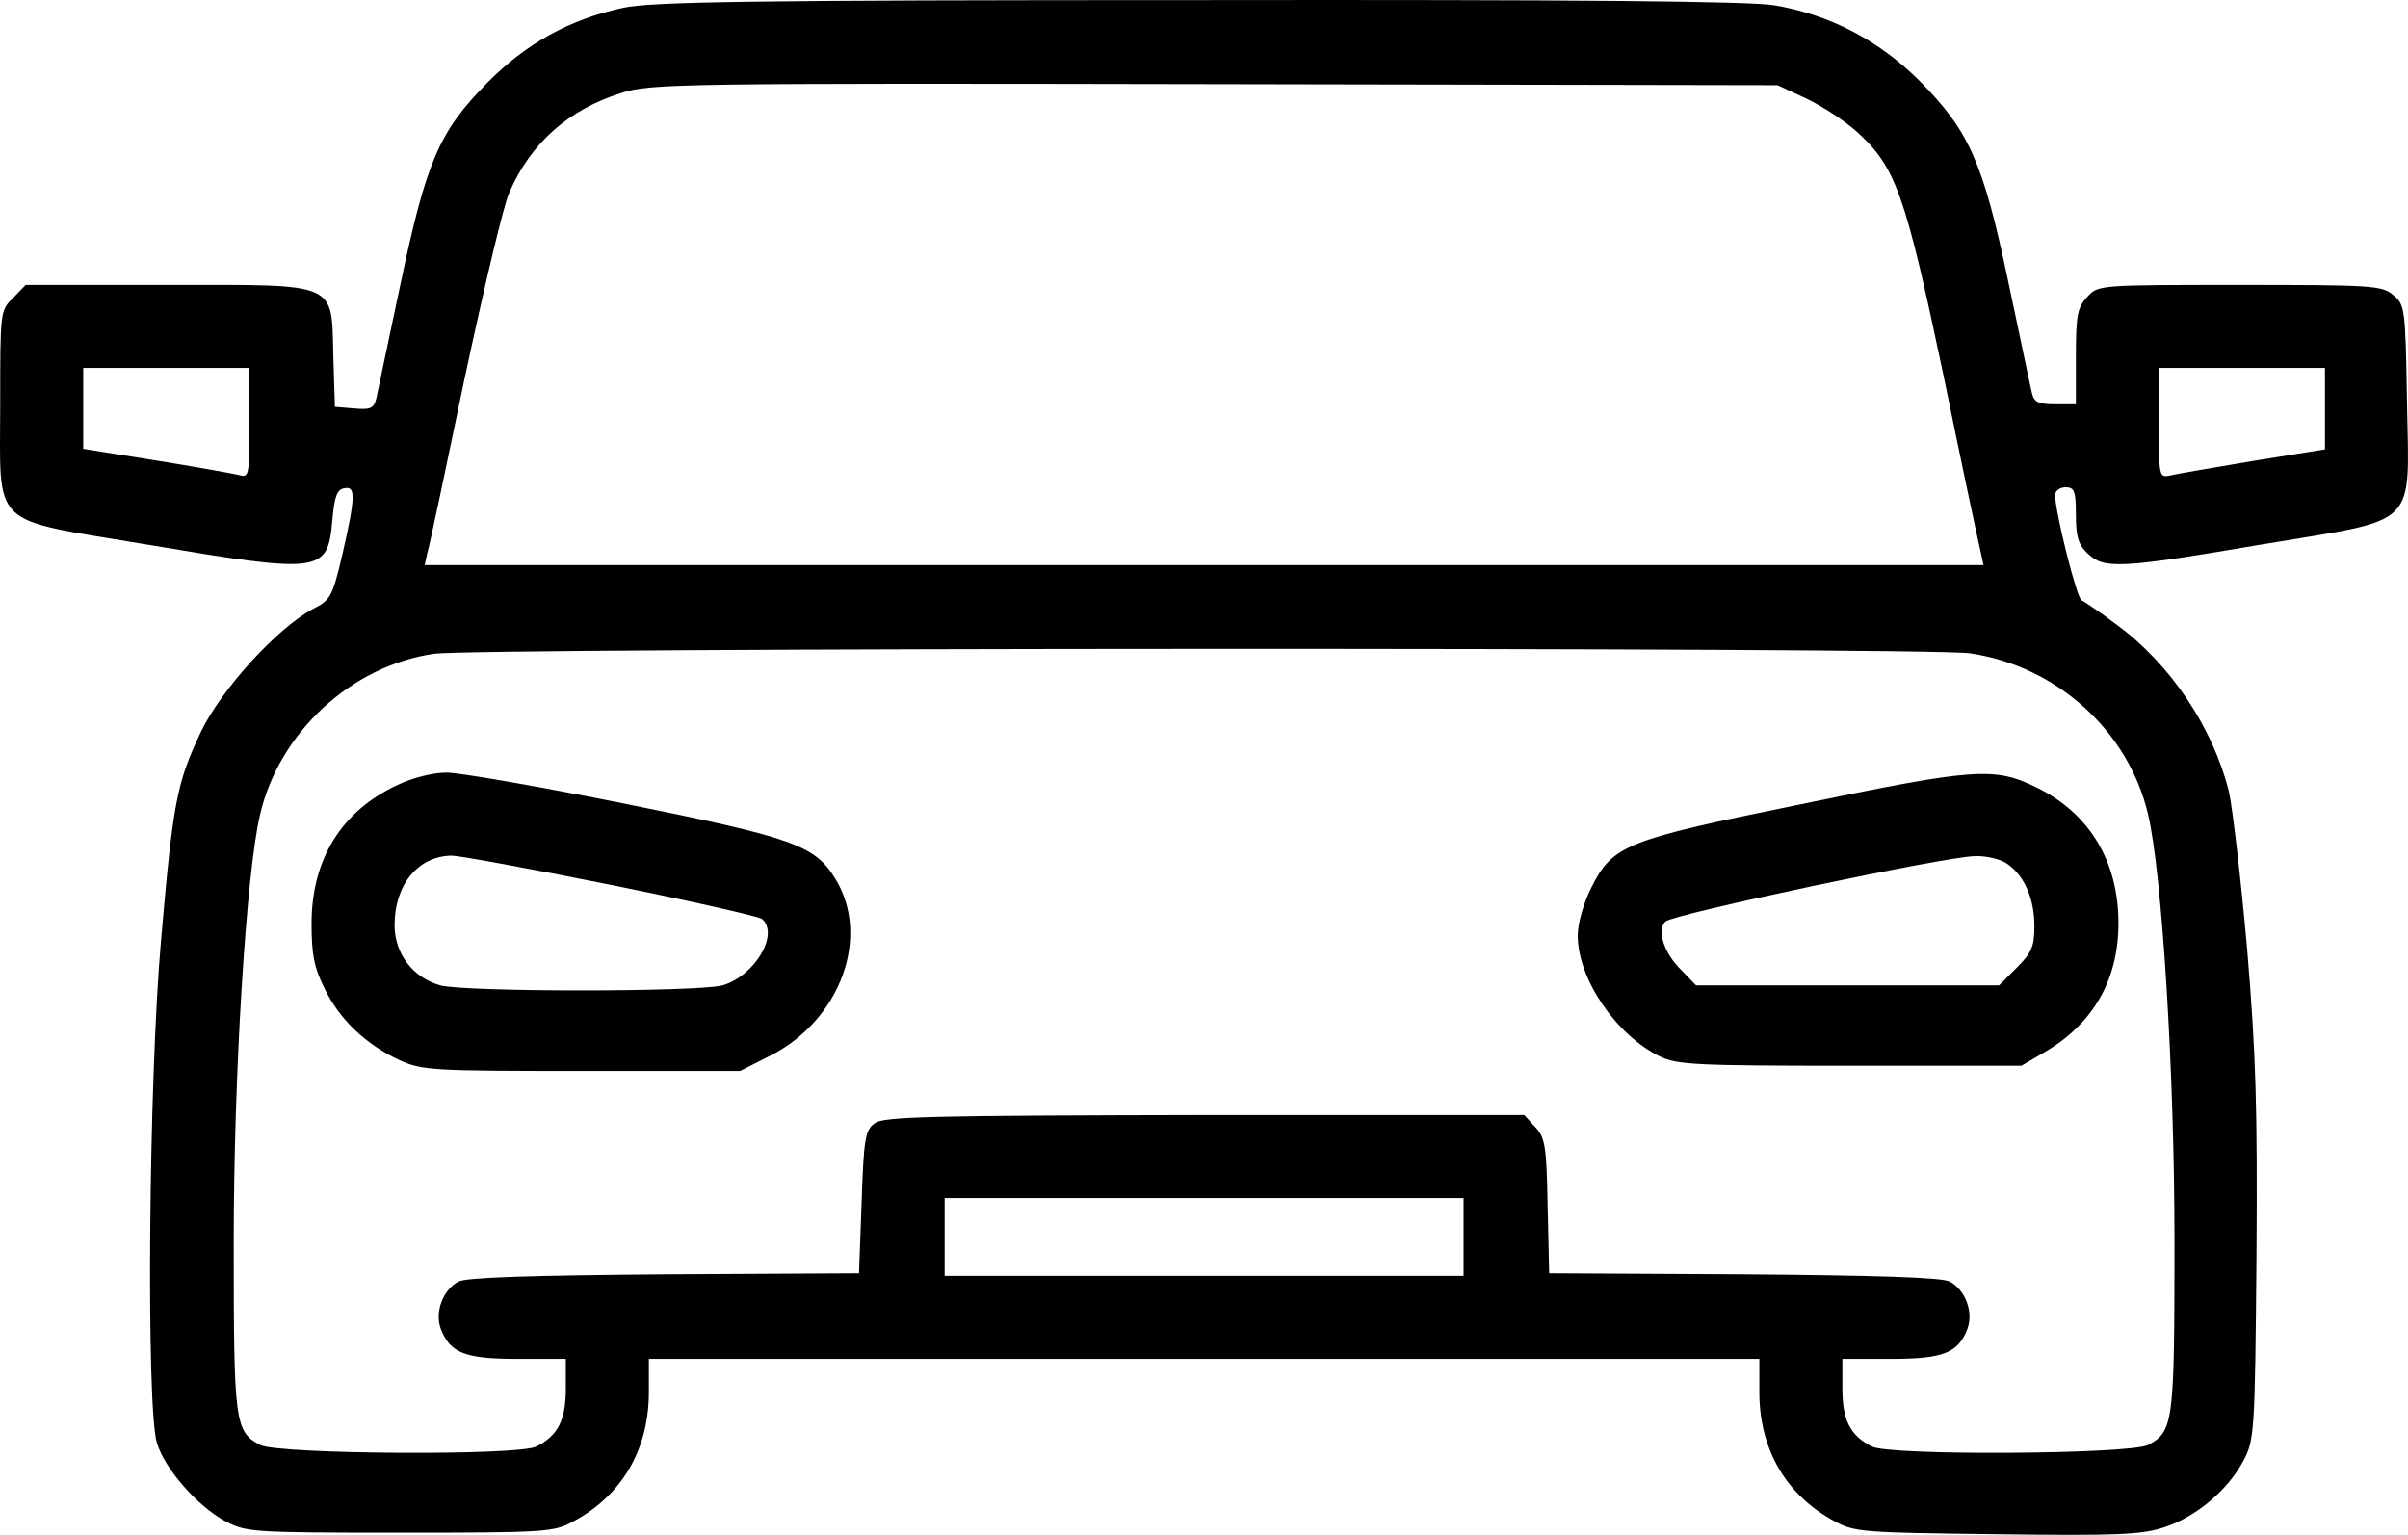
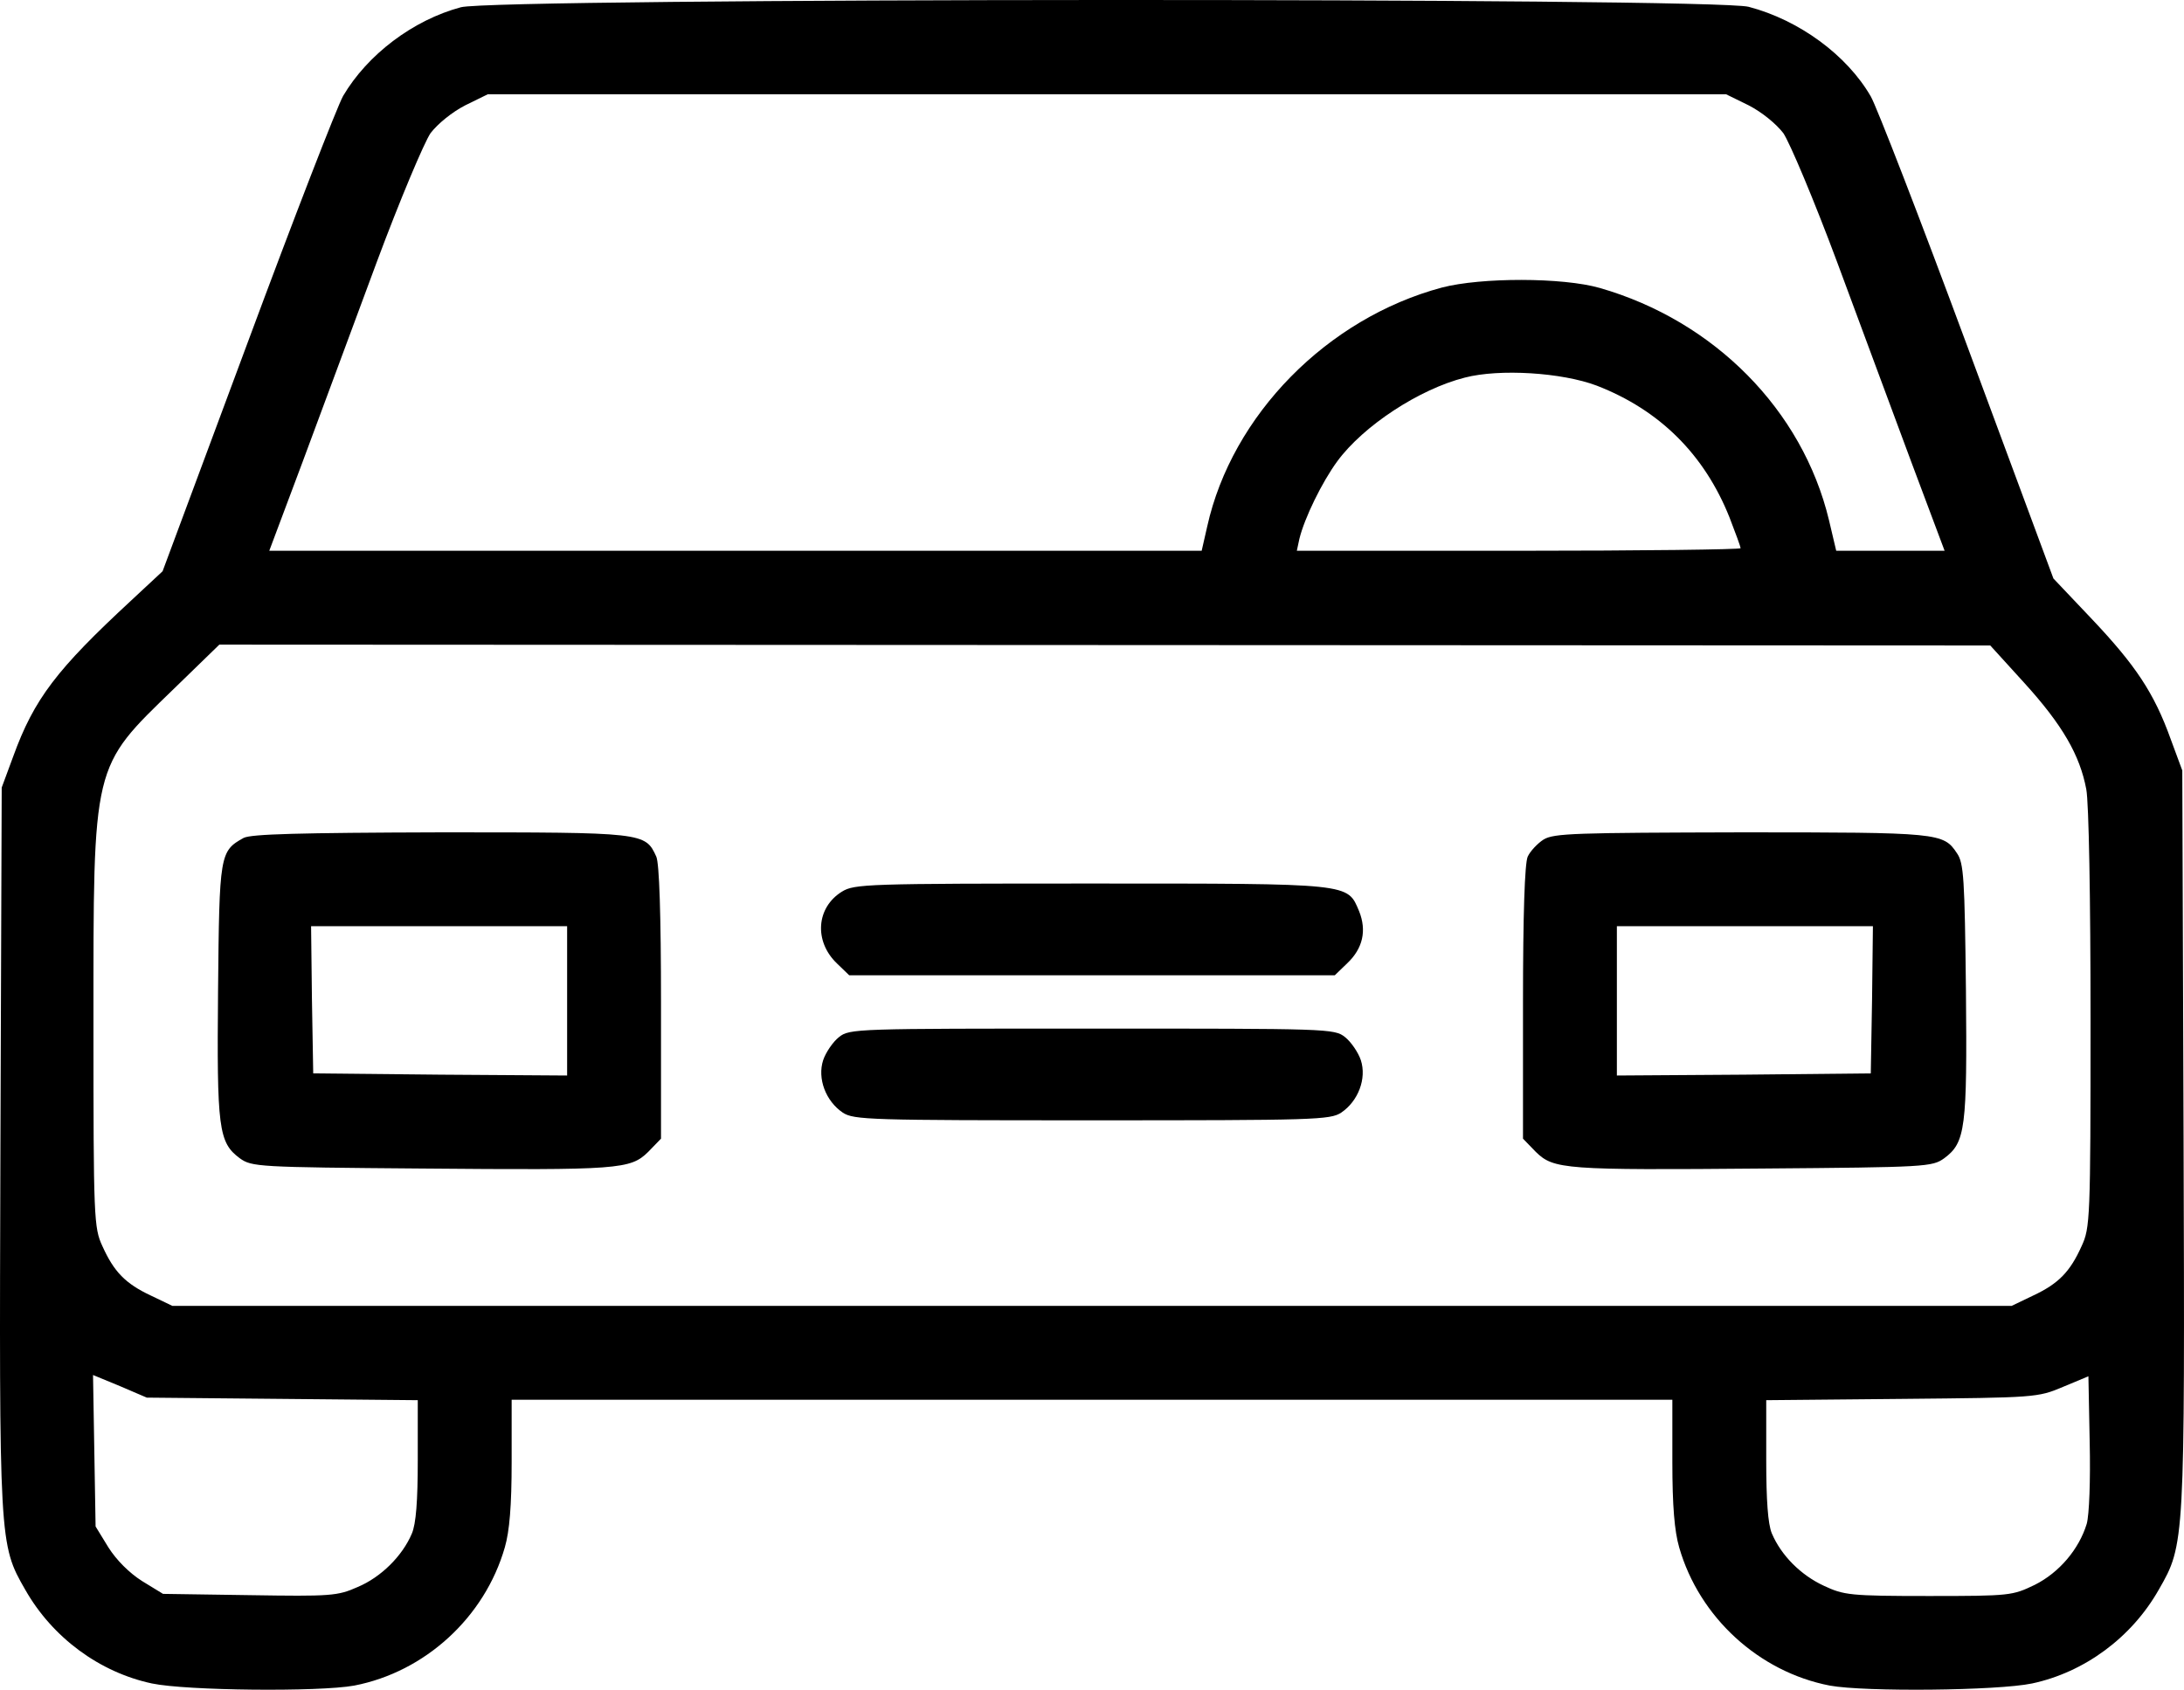
- <svg xmlns="http://www.w3.org/2000/svg" version="1.0" preserveAspectRatio="xMidYMid meet" viewBox="23.96 108.08 464.04 295.84">
+ <svg xmlns="http://www.w3.org/2000/svg" version="1.0" preserveAspectRatio="xMidYMid meet" viewBox="0.1 57.9 511.8 396.07">
  <g transform="translate(0,512) scale(0.1,-0.1)" stroke="none">
-     <path d="M1440 4024 c-102 -22 -186 -68 -261 -144 -94 -95 -118 -153 -168 -390 -23 -107 -43 -205 -46 -218 -5 -20 -11 -23 -43 -20 l-37 3 -3 95 c-4 148 14 140 -319 140 l-274 0 -24 -25 c-25 -24 -25 -26 -25 -204 0 -243 -23 -220 280 -271 339 -57 351 -56 360 46 4 46 9 60 23 62 22 5 22 -15 -3 -125 -20 -85 -23 -90 -58 -108 -69 -37 -176 -155 -215 -236 -47 -99 -54 -136 -77 -402 -24 -269 -29 -900 -8 -969 15 -50 78 -122 132 -151 40 -21 51 -22 336 -22 283 0 297 1 335 22 93 50 144 137 145 246 l0 67 1070 0 1070 0 0 -67 c1 -109 52 -196 145 -246 38 -21 55 -22 313 -25 235 -3 280 -1 324 14 60 20 121 71 151 128 21 40 22 54 25 391 2 290 -1 392 -18 595 -12 135 -28 271 -35 303 -31 124 -113 246 -215 321 -33 25 -64 46 -69 48 -9 3 -51 170 -51 203 0 8 9 15 20 15 17 0 20 -7 20 -53 0 -43 5 -58 23 -75 32 -30 61 -29 337 18 305 51 282 28 278 277 -3 180 -4 185 -27 204 -22 18 -42 19 -295 19 -272 0 -273 0 -294 -23 -19 -20 -22 -35 -22 -115 l0 -92 -40 0 c-33 0 -41 4 -45 23 -3 12 -23 108 -45 212 -49 233 -76 292 -171 388 -78 78 -173 128 -280 146 -46 8 -383 11 -1110 10 -858 0 -1056 -3 -1109 -15z m2281 -175 c31 -15 74 -43 96 -63 76 -68 94 -120 168 -471 36 -176 69 -330 72 -342 l5 -23 -1502 0 -1502 0 5 23 c4 12 36 164 72 337 37 173 75 334 86 358 41 95 114 160 216 192 55 18 107 19 1143 17 l1085 -2 56 -26z m-3001 -625 c0 -105 0 -106 -22 -100 -13 3 -85 16 -160 28 l-138 22 0 78 0 78 160 0 160 0 0 -106z m4000 28 l0 -79 -137 -22 c-76 -13 -148 -25 -160 -28 -23 -5 -23 -4 -23 101 l0 106 160 0 160 0 0 -78z m-685 -472 c167 -24 306 -149 344 -310 27 -113 51 -498 51 -823 0 -351 -2 -367 -51 -393 -36 -18 -497 -21 -532 -3 -42 21 -57 51 -57 112 l0 57 93 0 c101 0 130 11 148 58 12 32 -4 75 -34 91 -15 8 -140 12 -397 14 l-375 2 -3 130 c-2 116 -5 132 -24 152 l-21 23 -616 0 c-533 -1 -619 -3 -636 -16 -18 -13 -21 -30 -25 -152 l-5 -137 -375 -2 c-257 -2 -382 -6 -397 -14 -30 -16 -46 -59 -34 -91 18 -47 47 -58 148 -58 l93 0 0 -57 c0 -61 -15 -91 -57 -112 -35 -18 -496 -15 -532 3 -49 26 -51 42 -51 391 0 323 24 713 51 825 37 158 176 286 335 309 85 12 2872 13 2959 1z m-975 -1125 l0 -75 -500 0 -500 0 0 75 0 75 500 0 500 0 0 -75z" />
-     <path d="M1005 2526 c-107 -50 -165 -143 -165 -267 0 -61 5 -85 26 -127 29 -59 79 -106 143 -136 44 -20 62 -21 352 -21 l305 0 59 30 c135 69 193 230 124 341 -39 64 -82 79 -405 144 -164 33 -319 60 -344 60 -26 0 -66 -10 -95 -24z m410 -192 c154 -31 286 -61 293 -66 34 -29 -14 -110 -76 -128 -48 -13 -496 -13 -544 0 -53 15 -88 61 -88 116 0 78 45 133 110 134 14 0 151 -25 305 -56z" />
-     <path d="M3705 2488 c-334 -68 -358 -78 -399 -160 -15 -30 -26 -69 -26 -92 0 -83 73 -191 158 -233 34 -16 67 -18 367 -18 l330 0 46 27 c93 55 141 139 141 248 0 118 -55 210 -155 260 -84 42 -119 39 -462 -32z m403 -114 c33 -23 52 -67 52 -120 0 -39 -5 -51 -34 -80 l-34 -34 -292 0 -292 0 -28 29 c-34 33 -48 77 -31 94 14 14 538 125 596 126 22 1 51 -6 63 -15z" />
+     <path d="M1081 4524 c-112 -30 -219 -111 -276 -208 -14 -25 -115 -285 -224 -579 l-199 -535 -73 -68 c-175 -162 -228 -231 -277 -366 l-27 -73 -3 -842 c-3 -928 -3 -932 58 -1038 64 -113 175 -194 297 -220 81 -17 392 -20 474 -5 166 32 306 160 353 324 11 38 16 97 16 200 l0 146 1360 0 1360 0 0 -146 c0 -103 5 -162 16 -200 47 -164 187 -292 353 -324 82 -15 393 -12 474 5 122 26 233 107 297 220 61 106 61 108 58 1058 l-3 862 -27 73 c-39 109 -83 174 -184 281 l-91 96 -202 545 c-111 300 -213 563 -226 585 -56 97 -168 179 -286 210 -81 22 -2938 21 -3018 -1z m3018 -230 c31 -16 64 -43 81 -65 15 -22 72 -157 126 -302 53 -144 132 -355 174 -469 l78 -208 -127 0 -127 0 -17 72 c-62 258 -269 467 -537 544 -87 25 -278 25 -370 1 -269 -72 -492 -299 -550 -560 l-13 -57 -1092 0 -1093 0 78 208 c42 114 121 325 174 469 54 145 111 280 126 302 17 22 50 49 81 65 l53 26 1451 0 1451 0 53 -26z m-356 -657 c147 -57 252 -161 311 -309 14 -36 26 -69 26 -72 0 -3 -234 -6 -520 -6 l-520 0 6 28 c12 49 53 133 89 182 61 83 192 169 299 196 81 21 227 12 309 -19z m1002 -697 c89 -98 130 -169 145 -249 6 -31 10 -256 10 -540 0 -468 -1 -488 -21 -531 -27 -60 -54 -88 -114 -116 l-50 -24 -2155 0 -2155 0 -50 24 c-60 28 -87 56 -114 116 -20 43 -21 64 -21 520 0 616 -4 600 189 787 l106 103 2075 -1 2075 -1 80 -88z m-4082 -1678 l317 -3 0 -140 c0 -96 -4 -150 -14 -173 -22 -52 -72 -102 -127 -125 -47 -21 -63 -22 -253 -19 l-203 3 -49 30 c-30 19 -60 49 -79 79 l-30 49 -3 178 -3 177 63 -26 63 -27 318 -3z m4228 -293 c-18 -59 -64 -114 -122 -143 -52 -25 -57 -26 -248 -26 -185 0 -199 2 -246 24 -54 25 -100 71 -122 123 -9 22 -13 77 -13 172 l0 140 318 3 c312 3 318 3 377 28 l60 25 3 -155 c2 -88 -1 -170 -7 -191z" />
+     <path d="M572 2577 c-56 -31 -57 -38 -60 -357 -3 -324 1 -357 51 -394 28 -20 41 -21 425 -24 465 -4 490 -2 532 39 l30 31 0 318 c0 208 -4 327 -11 343 -26 57 -28 57 -506 57 -332 -1 -443 -4 -461 -13z m758 -382 l0 -175 -297 2 -298 3 -3 173 -2 172 300 0 300 0 0 -175z" />
+     <path d="M3618 2573 c-14 -9 -31 -27 -37 -40 -7 -16 -11 -136 -11 -343 l0 -318 30 -31 c42 -41 67 -43 532 -39 384 3 397 4 425 24 50 37 54 70 51 394 -3 262 -5 298 -21 321 -32 48 -40 49 -505 49 -389 -1 -440 -2 -464 -17z m770 -375 l-3 -173 -297 -3 -298 -2 0 175 0 175 300 0 300 0 -2 -172z" />
+     <path d="M1974 2451 c-60 -37 -66 -116 -12 -168 l29 -28 569 0 569 0 29 28 c37 35 46 77 28 122 -28 66 -14 65 -628 65 -526 0 -555 -1 -584 -19z" />
+     <path d="M1967 2110 c-14 -11 -31 -36 -37 -54 -14 -43 6 -96 46 -123 26 -17 62 -18 584 -18 522 0 558 1 584 18 40 27 60 80 46 123 -6 18 -23 43 -37 54 -25 20 -39 20 -593 20 -554 0 -568 0 -593 -20z" />
  </g>
</svg>
